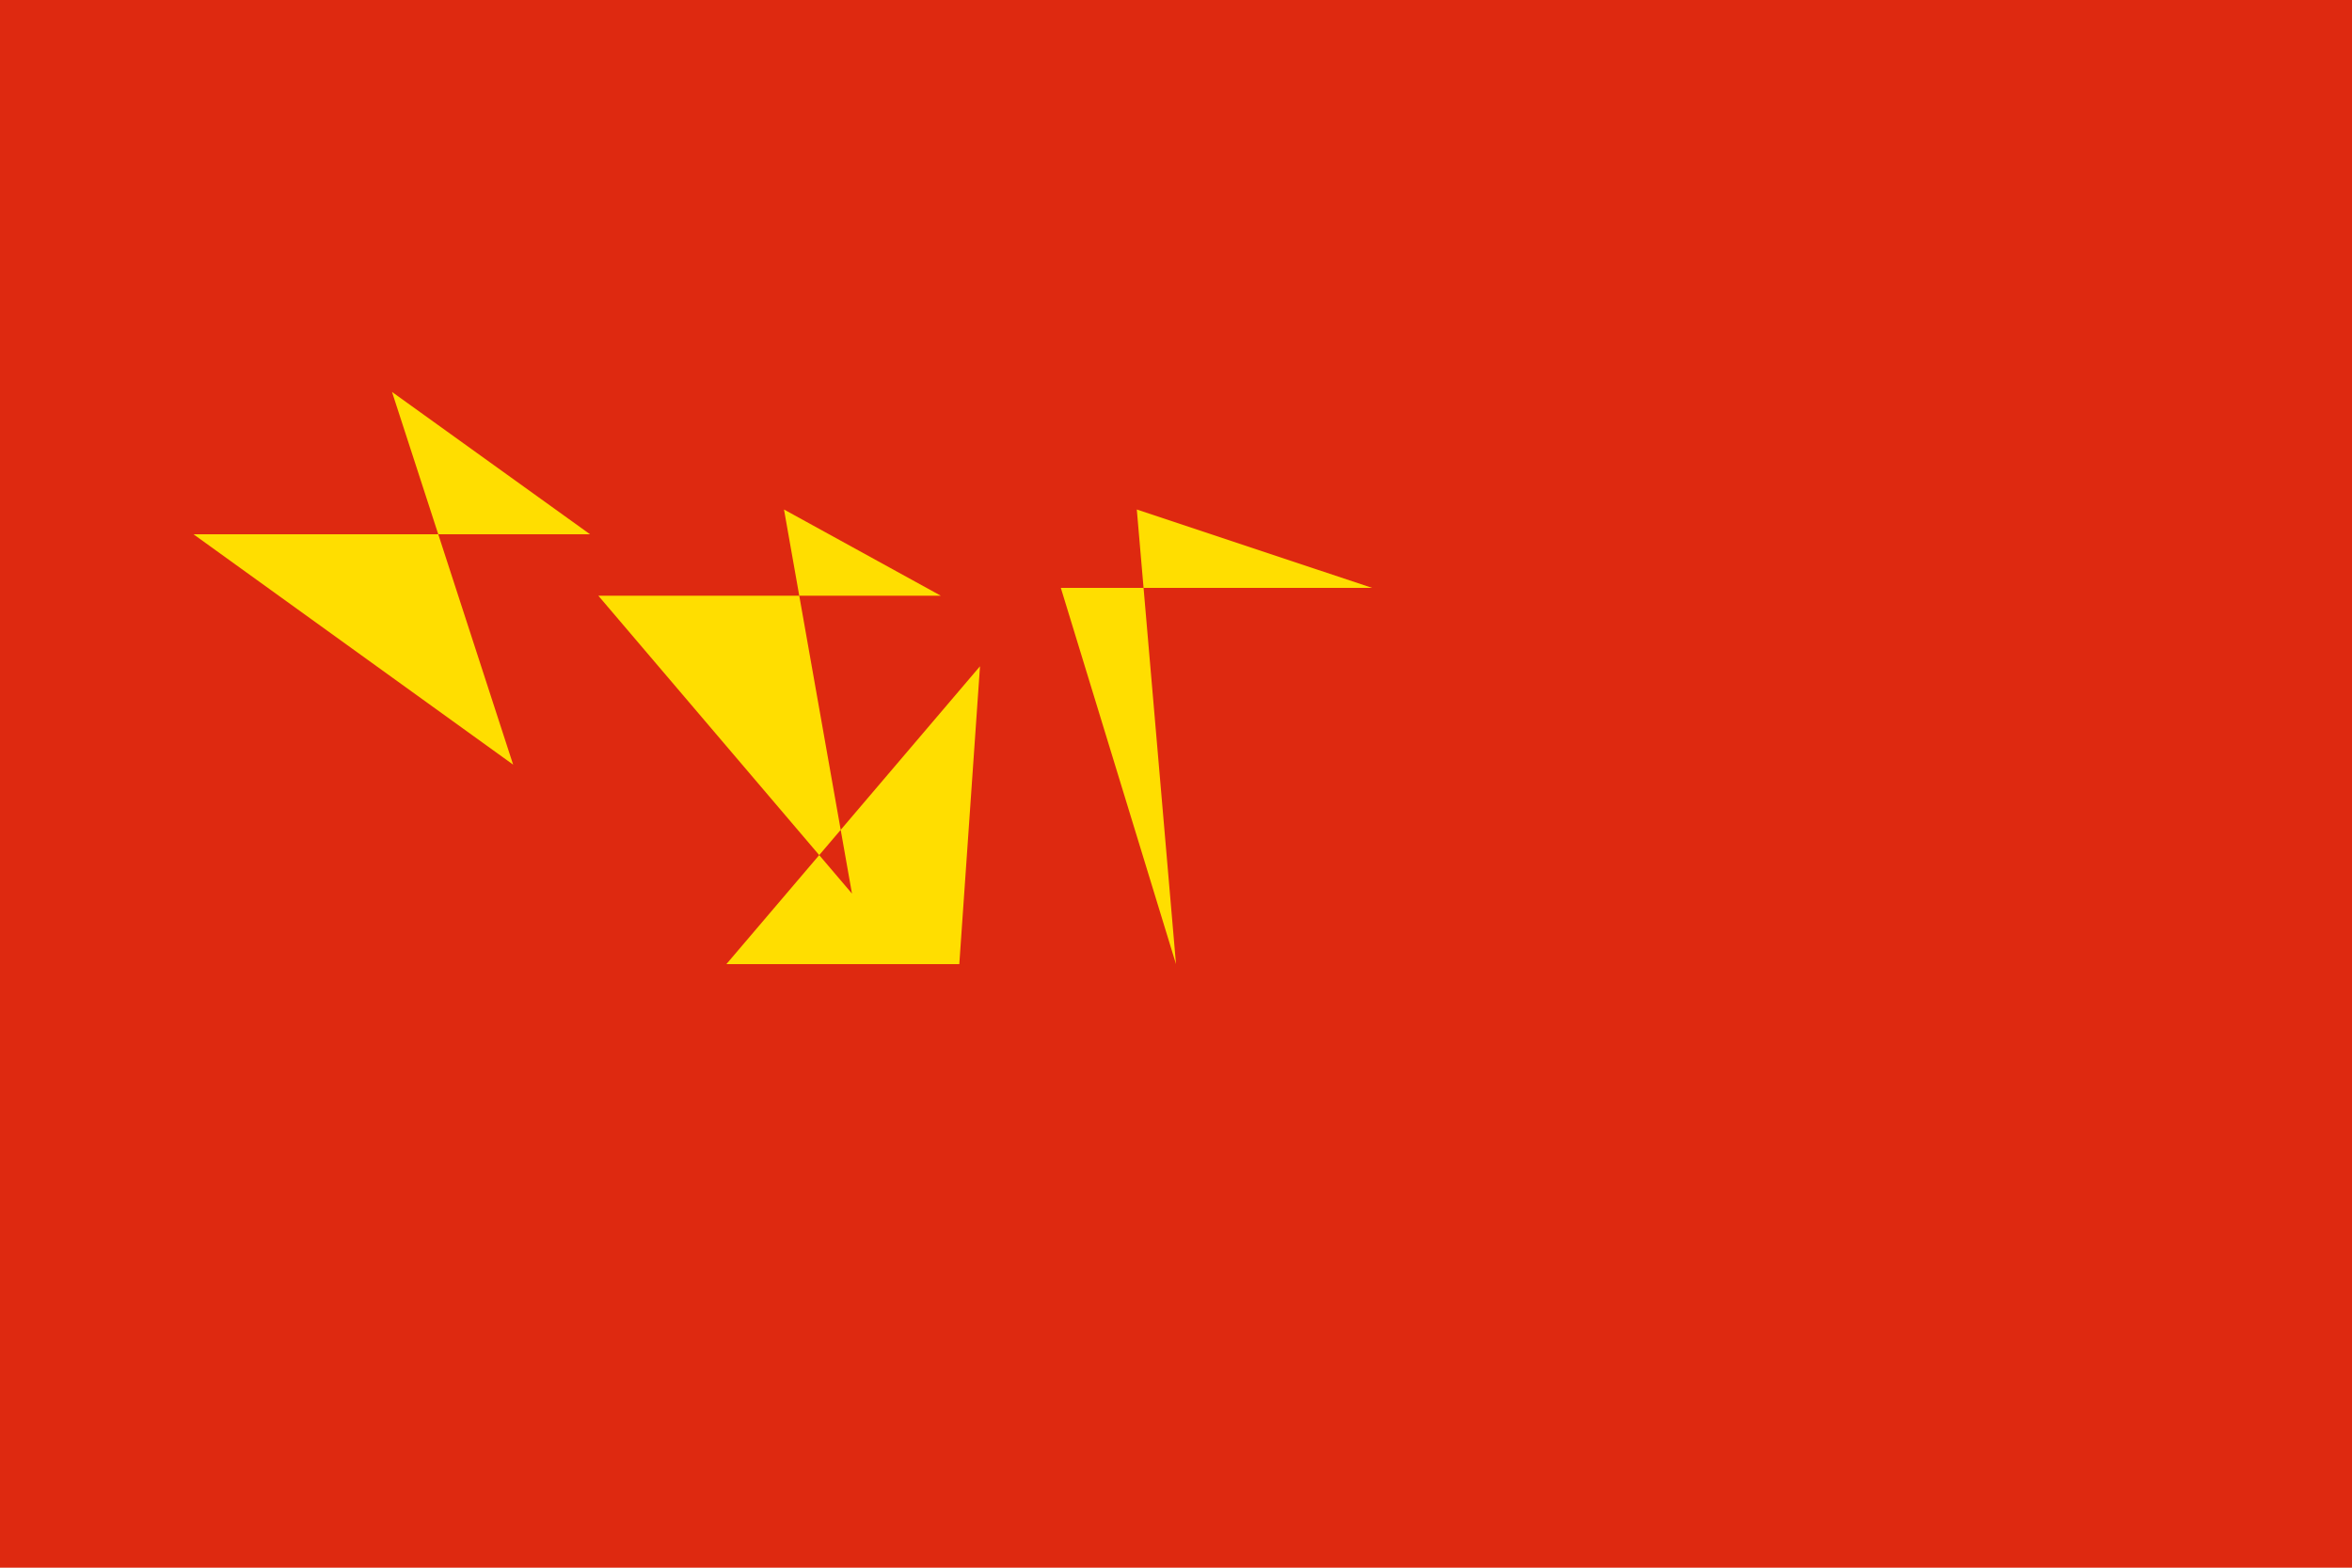
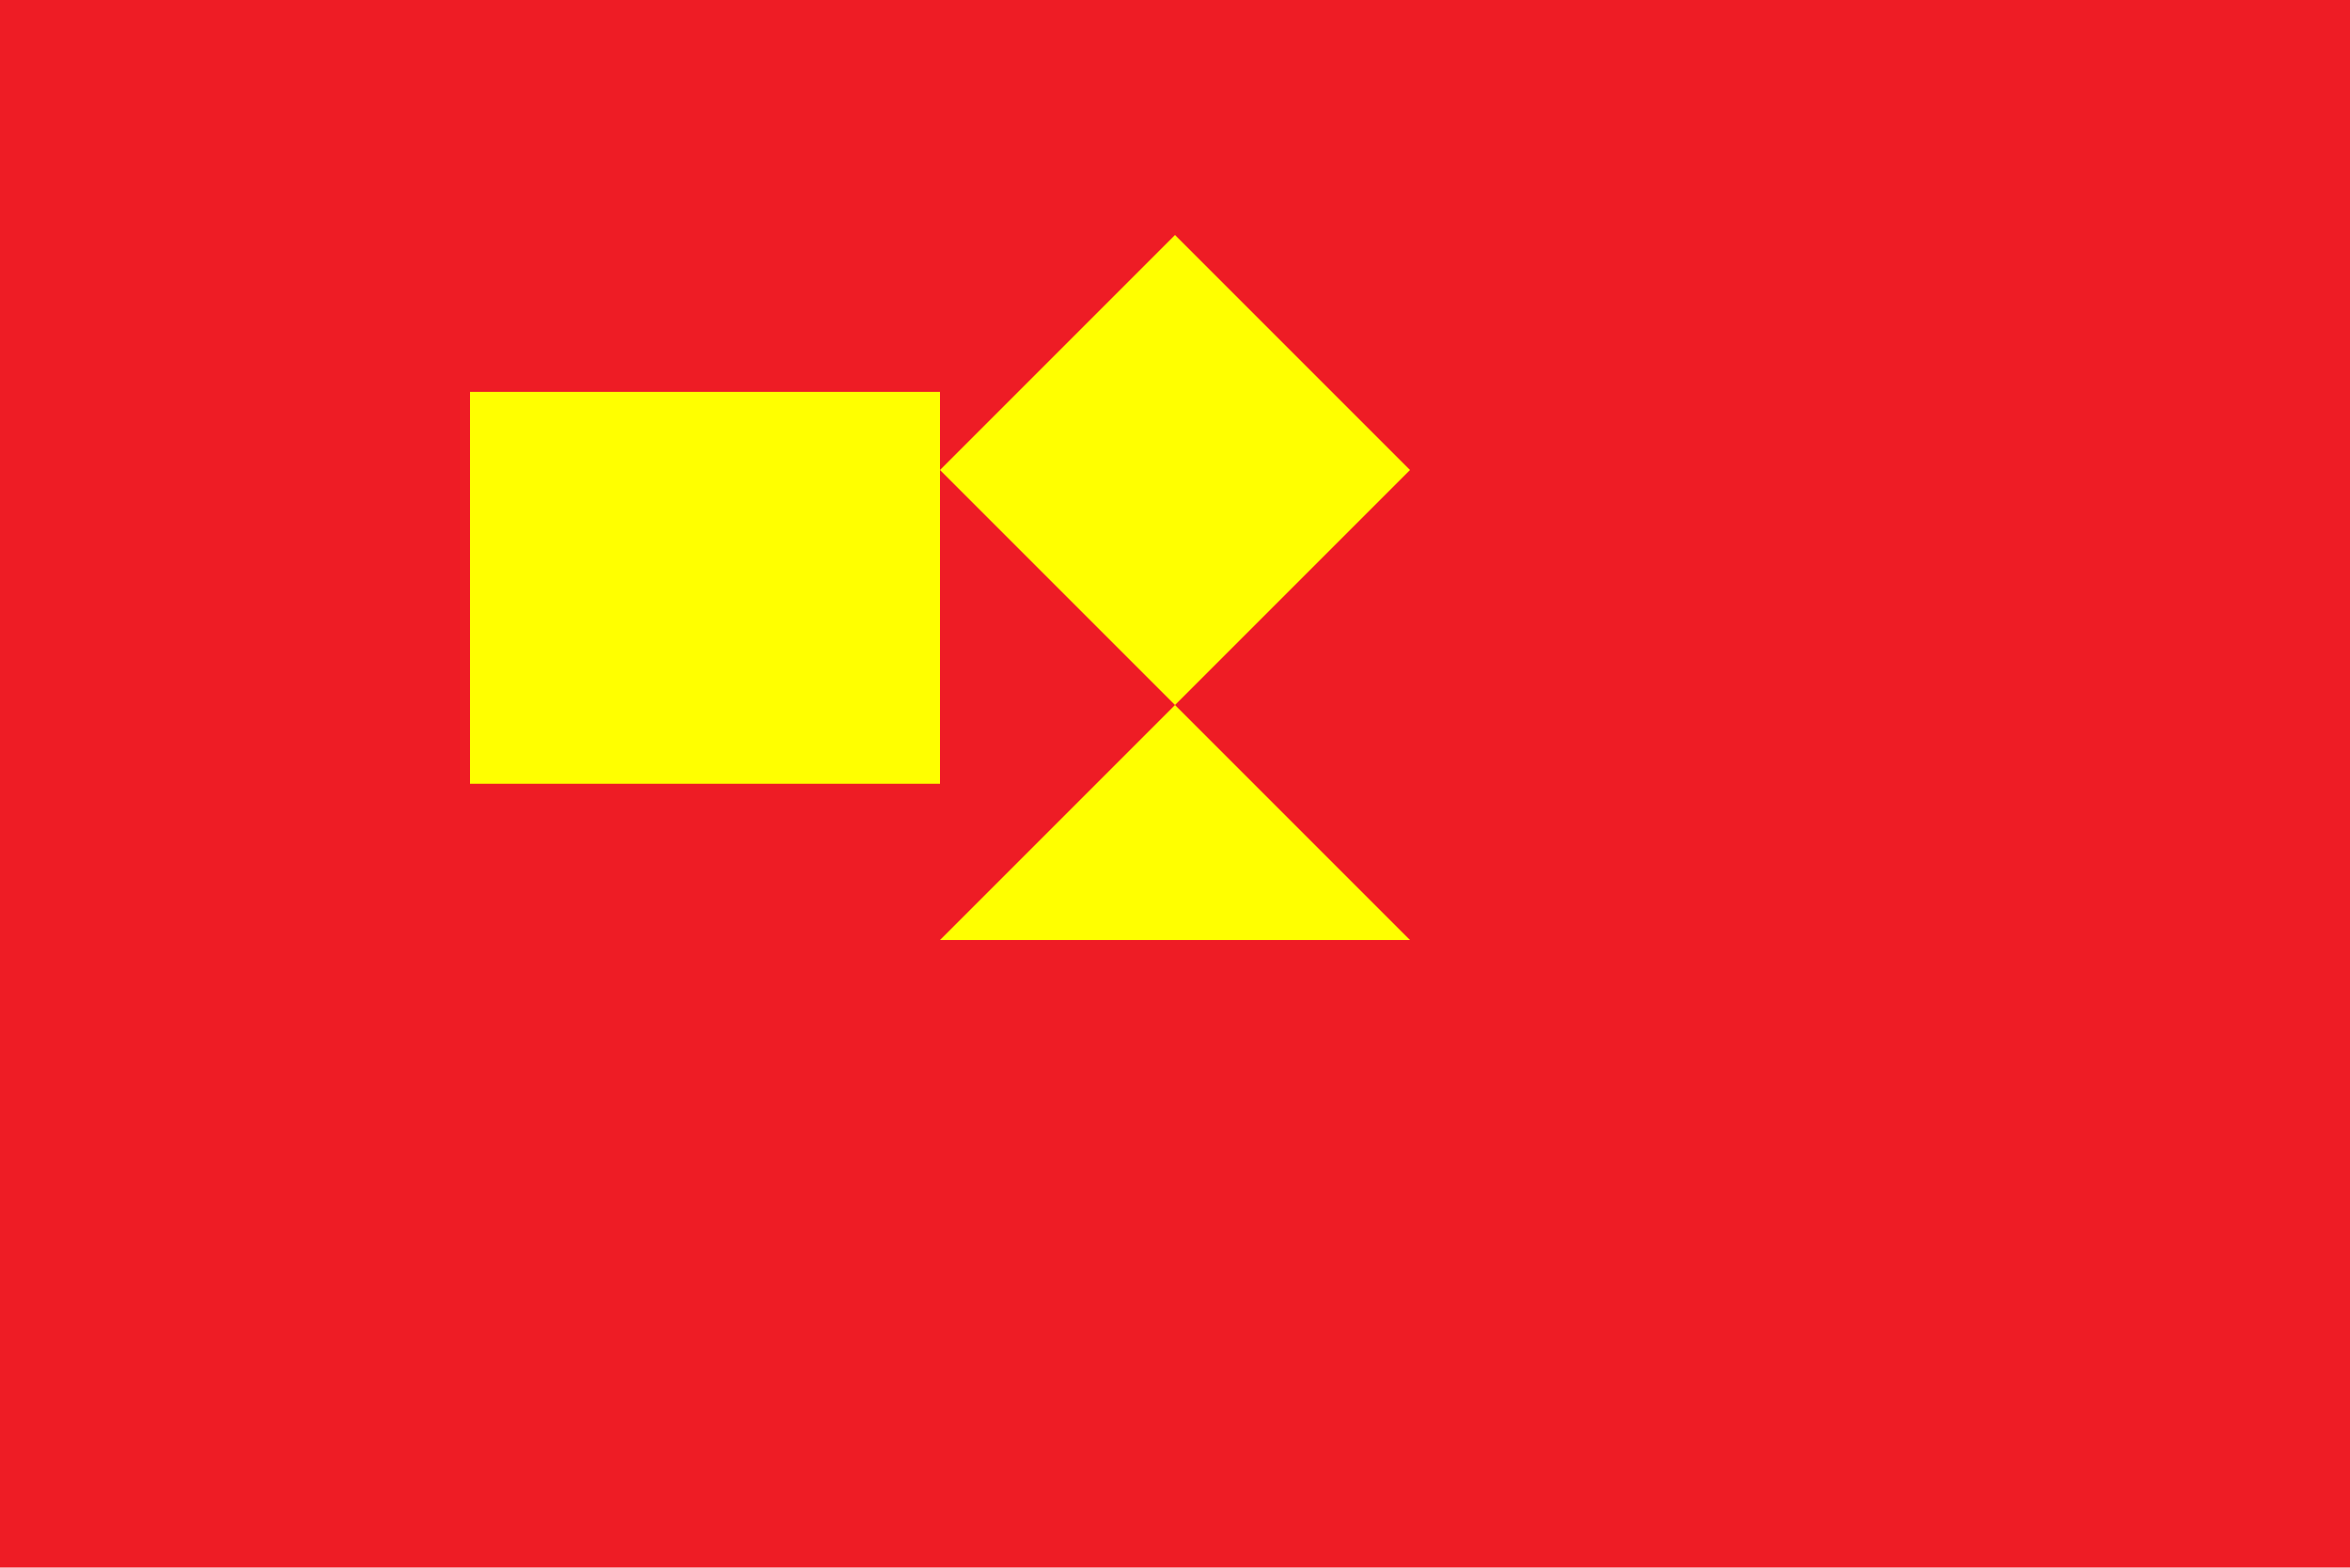
- <svg xmlns="http://www.w3.org/2000/svg" viewBox="0 0 30 20">
-   <path fill="#de2910" d="M0 0h30v20H0z" />
-   <path fill="#ffde00" d="M5 5l1.545 4.755-4.077-2.939h5.058L5 5zm5 1.5l.867 4.9-3.235-3.8H12zm2.236 5.8L12.5 8.5l-3.235 3.8h3.97zm2.264-5.8L15 12.3l-1.469-4.8h3.97z" />
+ <svg xmlns="http://www.w3.org/2000/svg" width="1000" height="667" viewBox="0 0 1000 667">
+   <rect width="1000" height="667" fill="#EE1C25" />
+   <path d="M 200 166.75 L 400 166.75 L 400 333.5 L 200 333.5 Z" fill="#FFFF00" />
+   <path d="M 500 100 L 600 200 L 500 300 L 600 400 L 400 400 L 500 300 L 400 200 L 500 100 Z" fill="#FFFF00" />
</svg>
